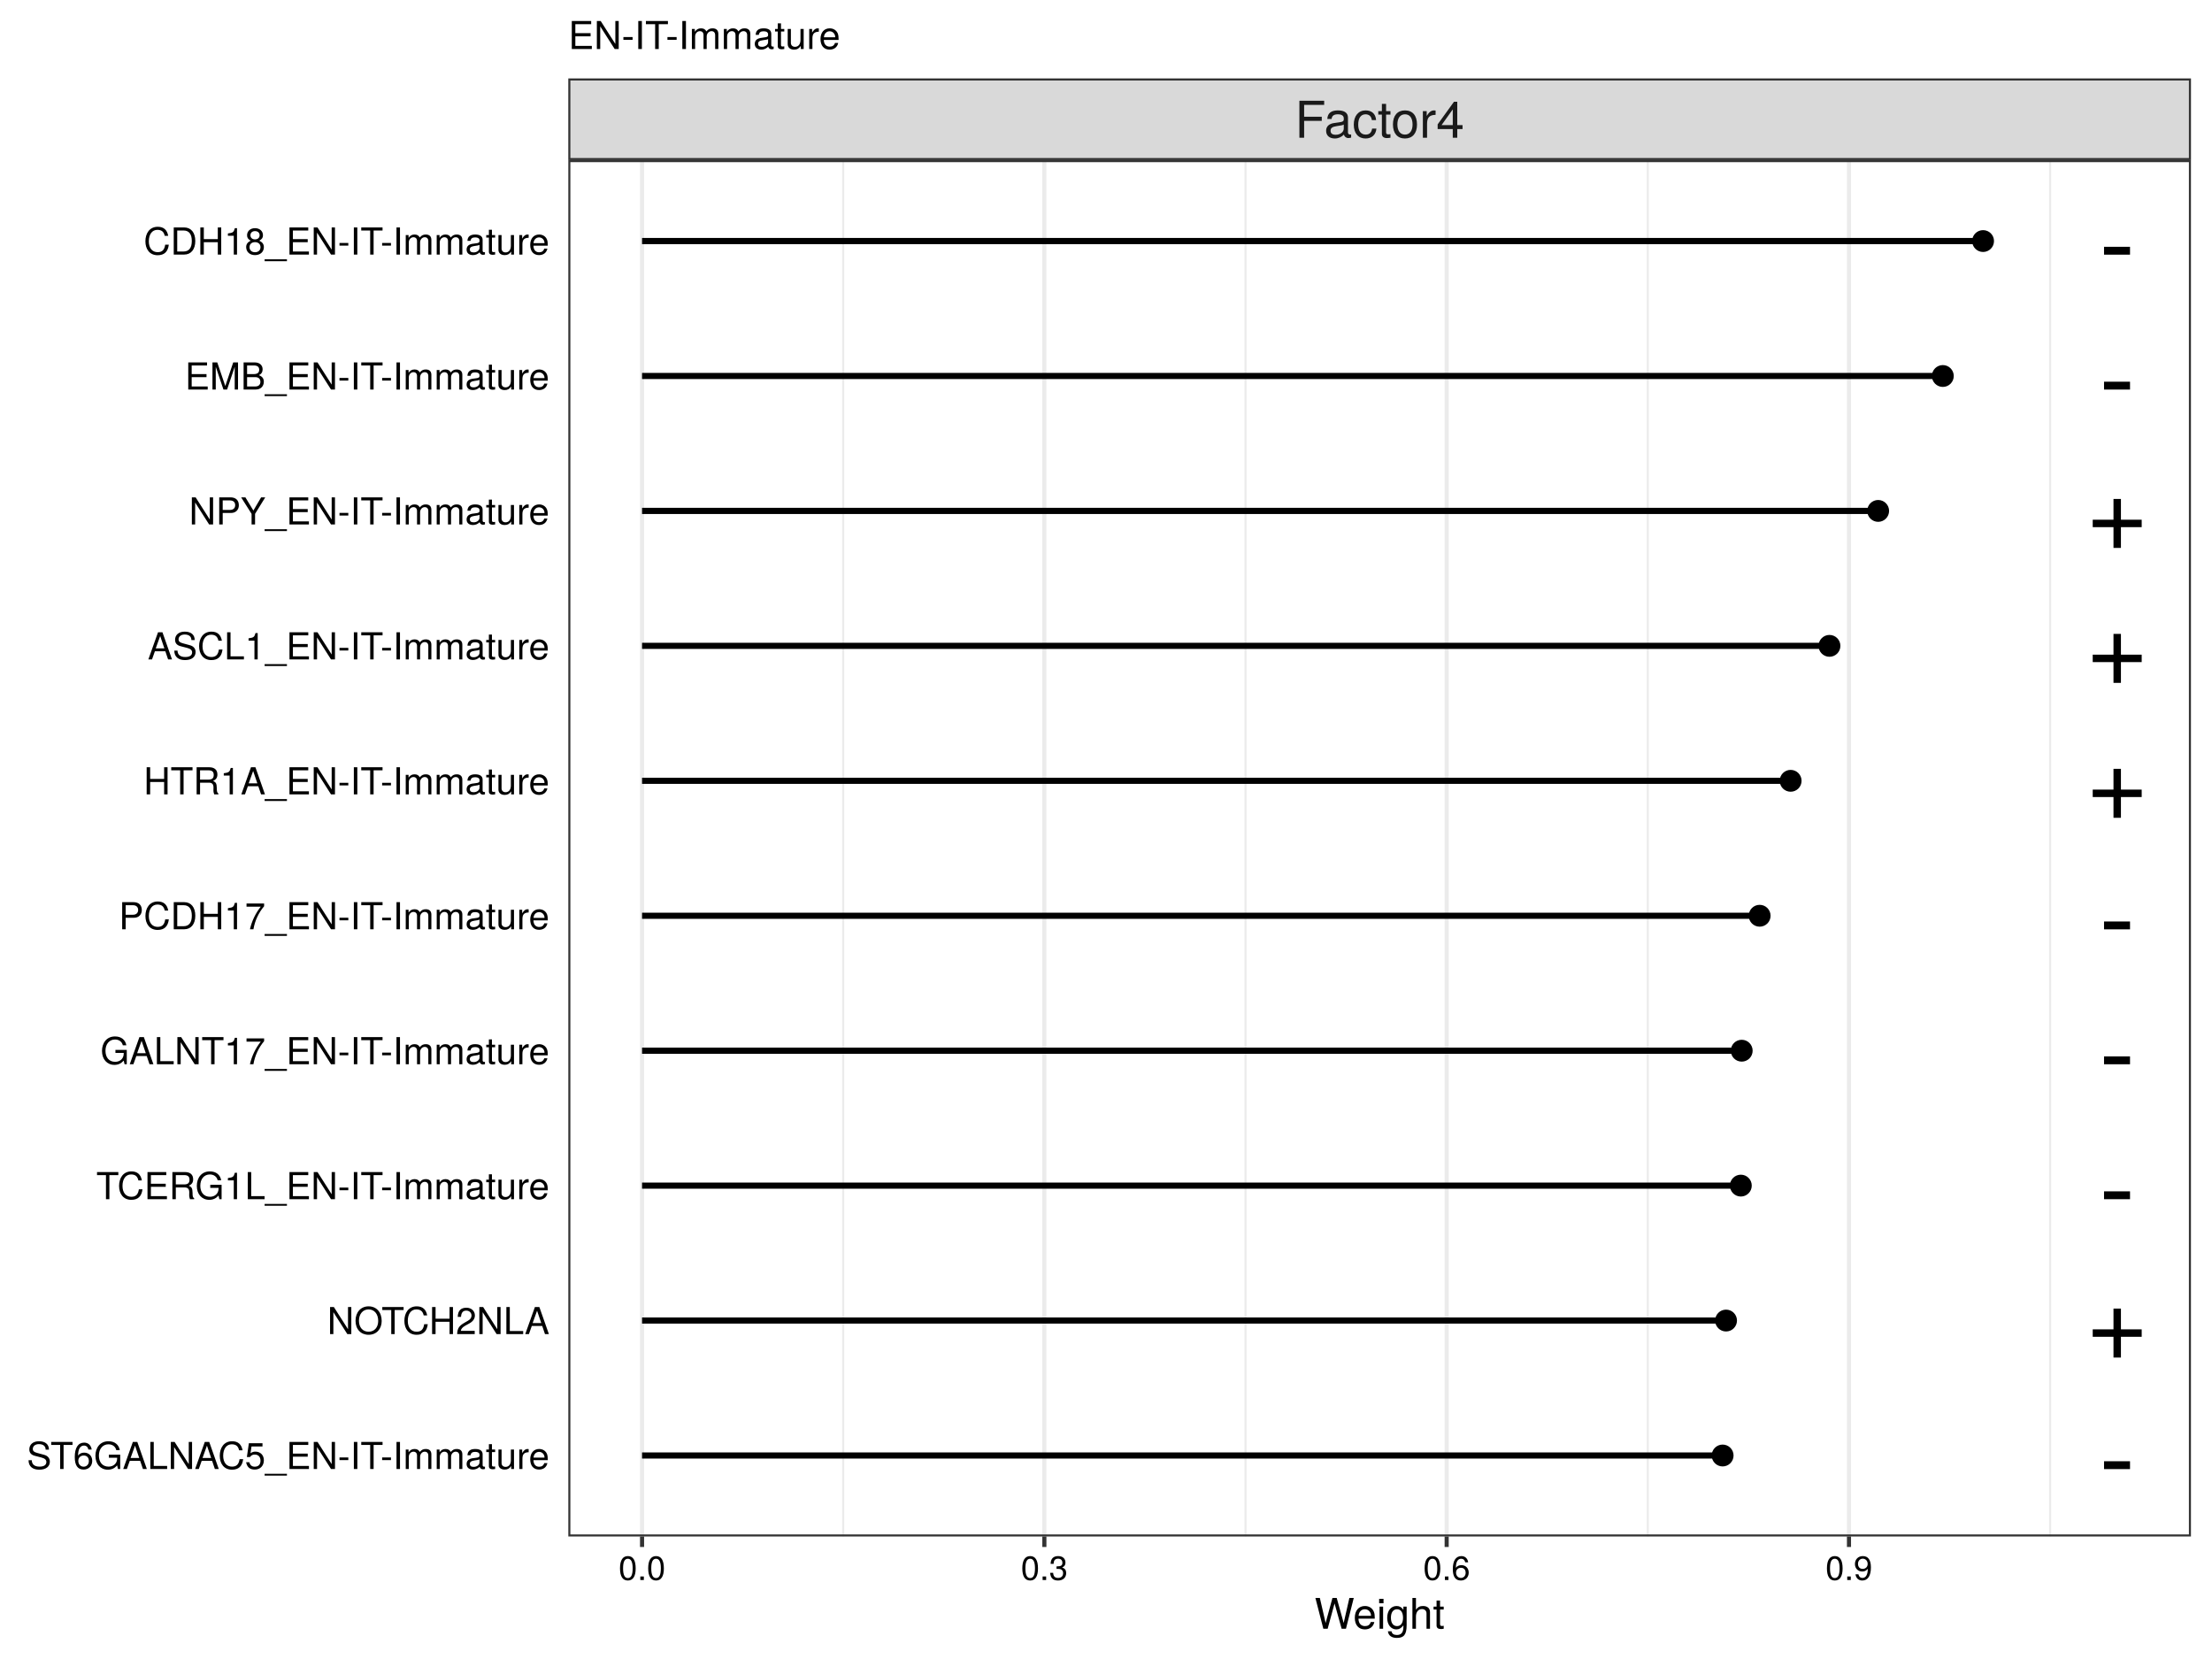
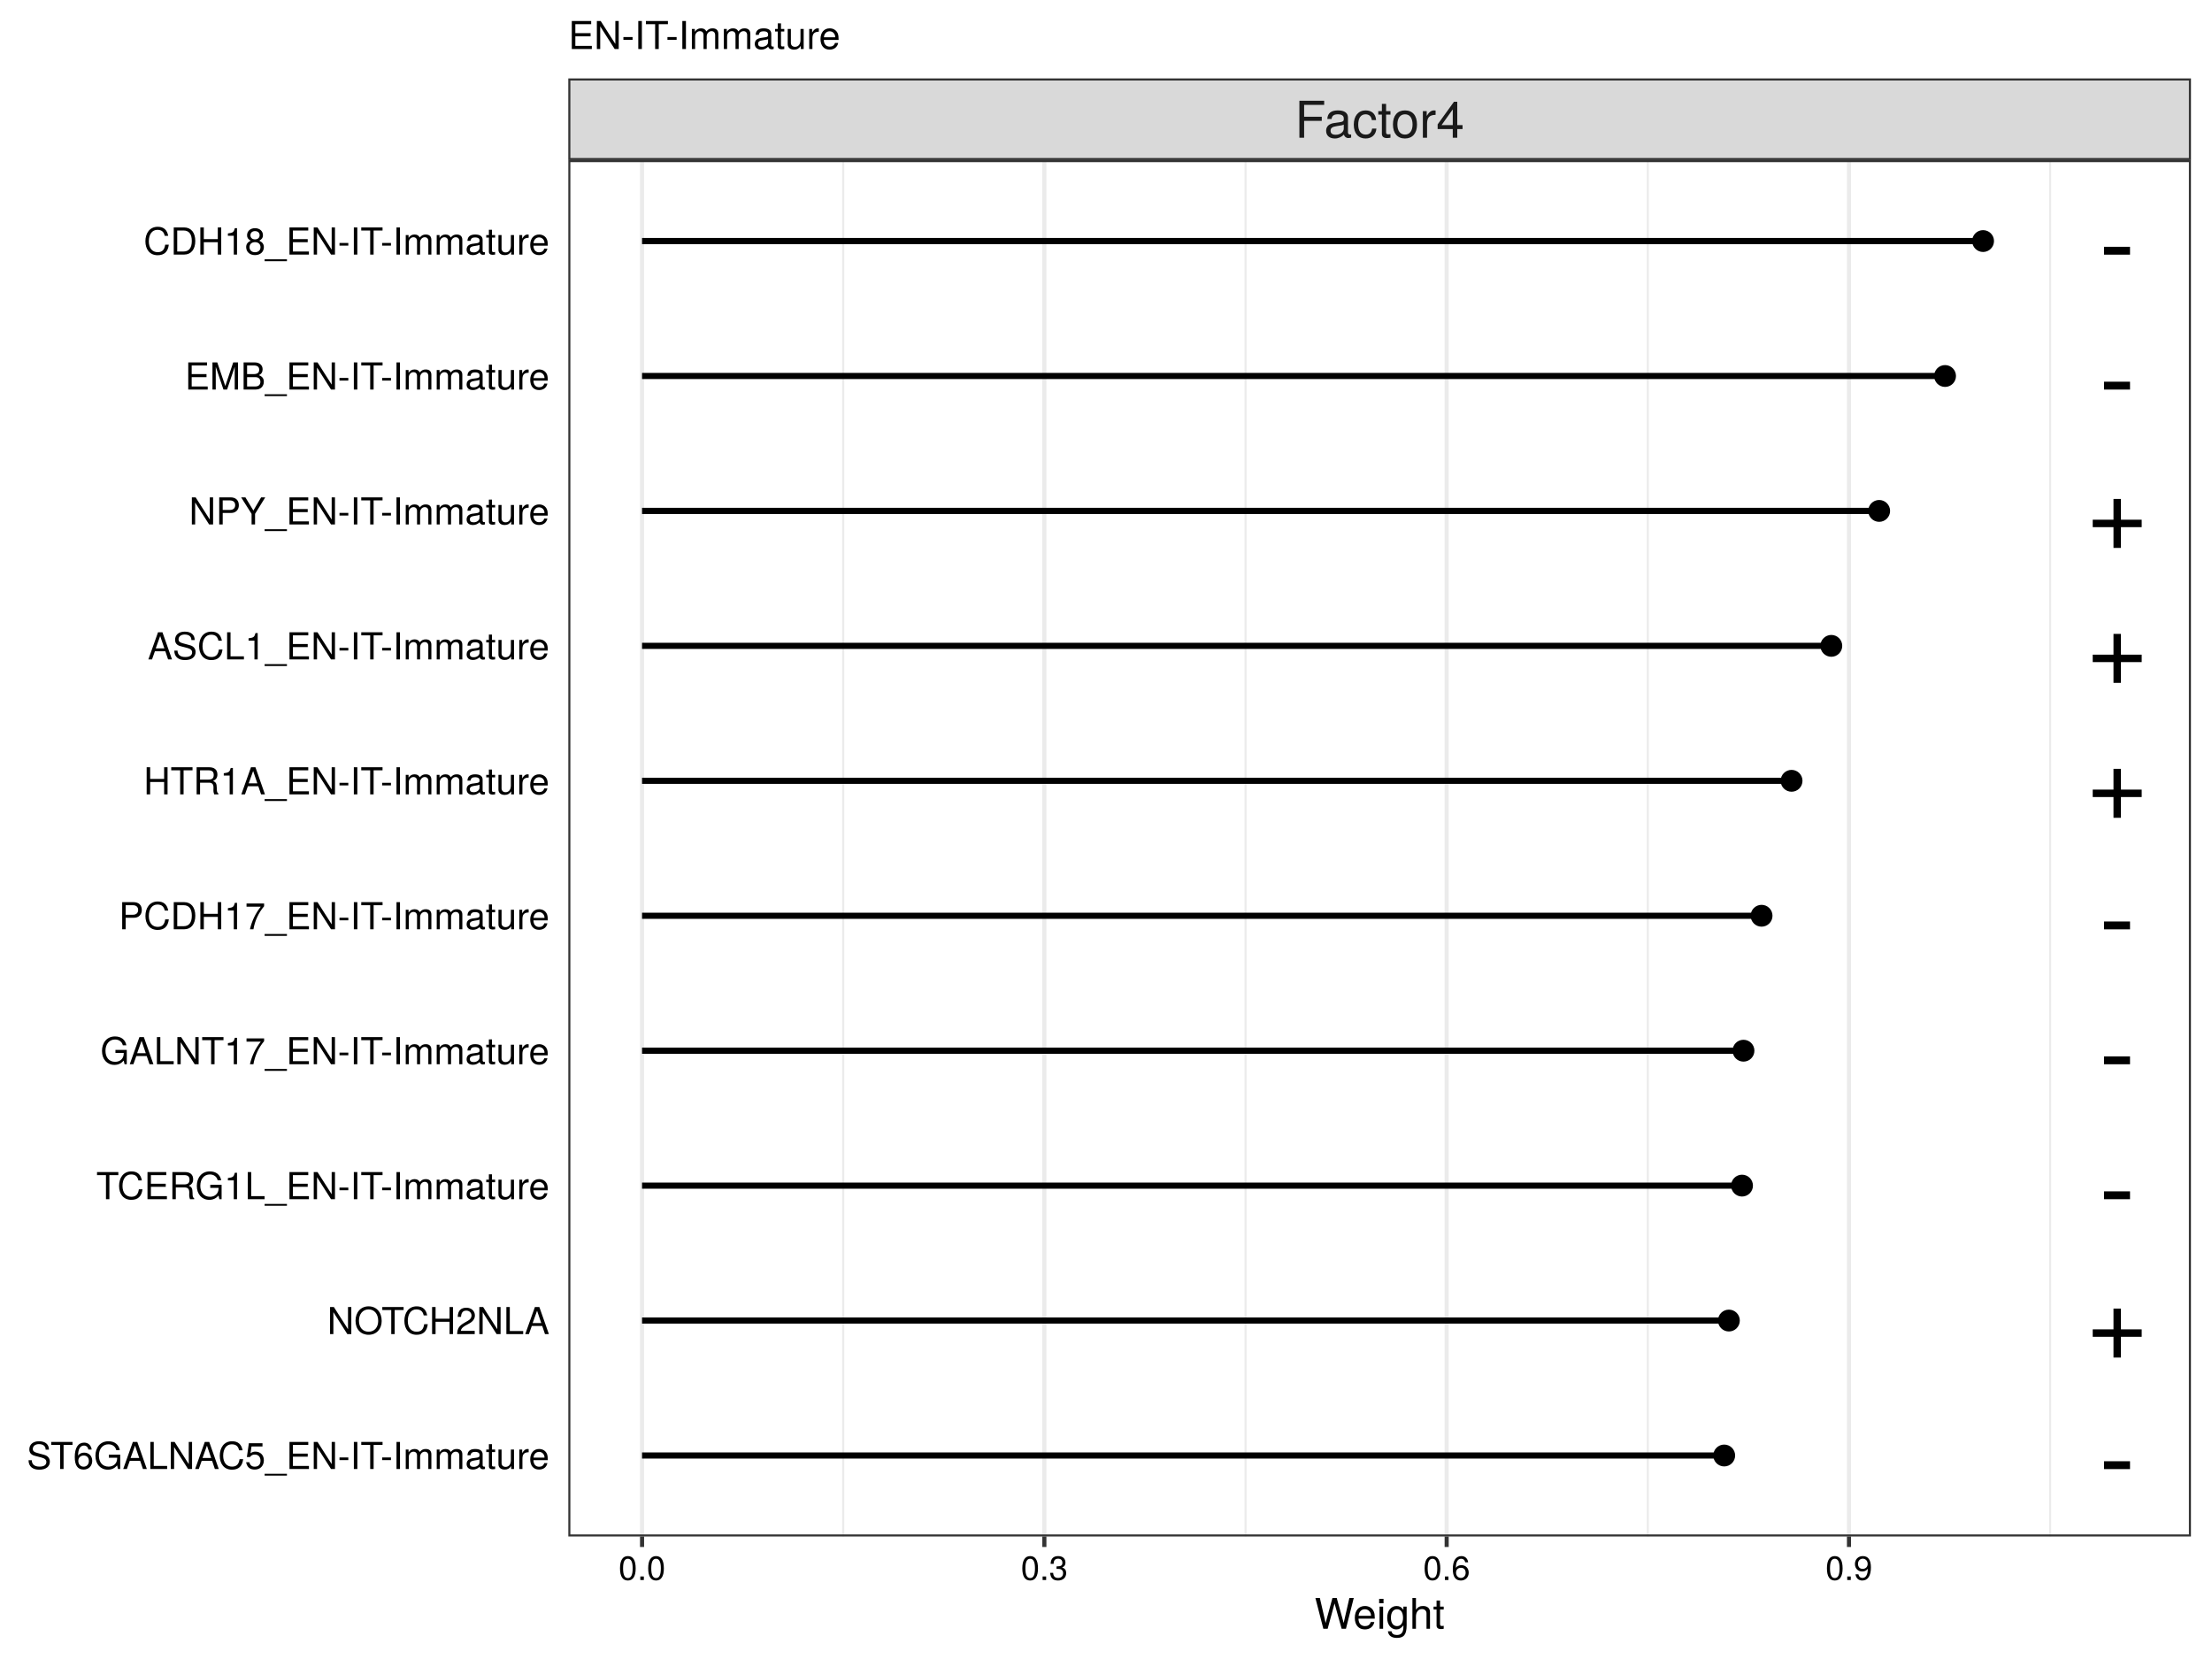
<svg xmlns="http://www.w3.org/2000/svg" class="svglite" width="576.00pt" height="432.00pt" viewBox="0 0 576.00 432.00">
  <defs>
    <style type="text/css">
    .svglite line, .svglite polyline, .svglite polygon, .svglite path, .svglite rect, .svglite circle {
      fill: none;
      stroke: #000000;
      stroke-linecap: round;
      stroke-linejoin: round;
      stroke-miterlimit: 10.00;
    }
    .svglite text {
      white-space: pre;
    }
  </style>
  </defs>
  <rect width="100%" height="100%" style="stroke: none; fill: #FFFFFF;" />
  <defs>
    <clipPath id="cpMC4wMHw1NzYuMDB8MC4wMHw0MzIuMDA=">
      <rect x="0.00" y="0.00" width="576.00" height="432.00" />
    </clipPath>
  </defs>
  <g clip-path="url(#cpMC4wMHw1NzYuMDB8MC4wMHw0MzIuMDA=)">
    <rect x="0.00" y="0" width="576.00" height="432.00" style="stroke-width: 1.07; stroke: #FFFFFF; fill: #FFFFFF;" />
  </g>
  <defs>
    <clipPath id="cpMTQ3Ljk5fDU3MC41Mnw0MS42OXw0MDAuMDk=">
      <rect x="147.99" y="41.69" width="422.53" height="358.41" />
    </clipPath>
  </defs>
  <g clip-path="url(#cpMTQ3Ljk5fDU3MC41Mnw0MS42OXw0MDAuMDk=)">
    <polyline points="219.57,400.09 219.57,41.69 " style="stroke-width: 0.53; stroke: #EBEBEB; stroke-linecap: butt;" />
    <polyline points="324.33,400.09 324.33,41.69 " style="stroke-width: 0.53; stroke: #EBEBEB; stroke-linecap: butt;" />
    <polyline points="429.09,400.09 429.09,41.69 " style="stroke-width: 0.53; stroke: #EBEBEB; stroke-linecap: butt;" />
    <polyline points="533.85,400.09 533.85,41.69 " style="stroke-width: 0.53; stroke: #EBEBEB; stroke-linecap: butt;" />
    <polyline points="167.19,400.09 167.19,41.69 " style="stroke-width: 1.07; stroke: #EBEBEB; stroke-linecap: butt;" />
    <polyline points="271.95,400.09 271.95,41.69 " style="stroke-width: 1.07; stroke: #EBEBEB; stroke-linecap: butt;" />
    <polyline points="376.71,400.09 376.71,41.69 " style="stroke-width: 1.07; stroke: #EBEBEB; stroke-linecap: butt;" />
    <polyline points="481.47,400.09 481.47,41.69 " style="stroke-width: 1.07; stroke: #EBEBEB; stroke-linecap: butt;" />
    <circle cx="516.39" cy="62.77" r="2.49" style="stroke-width: 0.71; fill: #000000;" />
-     <circle cx="505.91" cy="97.91" r="2.49" style="stroke-width: 0.71; fill: #000000;" />
-     <circle cx="489.07" cy="133.04" r="2.49" style="stroke-width: 0.71; fill: #000000;" />
-     <circle cx="476.39" cy="168.18" r="2.49" style="stroke-width: 0.71; fill: #000000;" />
-     <circle cx="466.28" cy="203.32" r="2.49" style="stroke-width: 0.71; fill: #000000;" />
-     <circle cx="458.21" cy="238.46" r="2.49" style="stroke-width: 0.71; fill: #000000;" />
-     <circle cx="453.54" cy="273.60" r="2.49" style="stroke-width: 0.71; fill: #000000;" />
-     <circle cx="453.31" cy="308.73" r="2.49" style="stroke-width: 0.71; fill: #000000;" />
-     <circle cx="449.46" cy="343.87" r="2.49" style="stroke-width: 0.71; fill: #000000;" />
-     <circle cx="448.57" cy="379.01" r="2.49" style="stroke-width: 0.71; fill: #000000;" />
+     <circle cx="506.49" cy="97.91" r="2.49" style="stroke-width: 0.71; fill: #000000;" />
+     <circle cx="489.33" cy="133.04" r="2.49" style="stroke-width: 0.71; fill: #000000;" />
+     <circle cx="476.87" cy="168.18" r="2.49" style="stroke-width: 0.71; fill: #000000;" />
+     <circle cx="466.52" cy="203.32" r="2.49" style="stroke-width: 0.71; fill: #000000;" />
+     <circle cx="458.71" cy="238.46" r="2.49" style="stroke-width: 0.71; fill: #000000;" />
+     <circle cx="454.00" cy="273.60" r="2.49" style="stroke-width: 0.71; fill: #000000;" />
+     <circle cx="453.62" cy="308.73" r="2.49" style="stroke-width: 0.71; fill: #000000;" />
+     <circle cx="450.20" cy="343.87" r="2.49" style="stroke-width: 0.71; fill: #000000;" />
+     <circle cx="448.98" cy="379.01" r="2.49" style="stroke-width: 0.71; fill: #000000;" />
    <line x1="516.39" y1="62.77" x2="167.19" y2="62.77" style="stroke-width: 1.60; stroke-linecap: butt;" />
-     <line x1="505.91" y1="97.91" x2="167.19" y2="97.91" style="stroke-width: 1.60; stroke-linecap: butt;" />
-     <line x1="489.07" y1="133.04" x2="167.19" y2="133.04" style="stroke-width: 1.60; stroke-linecap: butt;" />
-     <line x1="476.39" y1="168.18" x2="167.19" y2="168.18" style="stroke-width: 1.60; stroke-linecap: butt;" />
-     <line x1="466.28" y1="203.32" x2="167.19" y2="203.32" style="stroke-width: 1.60; stroke-linecap: butt;" />
-     <line x1="458.21" y1="238.46" x2="167.19" y2="238.46" style="stroke-width: 1.60; stroke-linecap: butt;" />
-     <line x1="453.54" y1="273.60" x2="167.19" y2="273.60" style="stroke-width: 1.60; stroke-linecap: butt;" />
-     <line x1="453.31" y1="308.73" x2="167.19" y2="308.73" style="stroke-width: 1.60; stroke-linecap: butt;" />
-     <line x1="449.46" y1="343.87" x2="167.19" y2="343.87" style="stroke-width: 1.60; stroke-linecap: butt;" />
-     <line x1="448.57" y1="379.01" x2="167.19" y2="379.01" style="stroke-width: 1.60; stroke-linecap: butt;" />
+     <line x1="506.49" y1="97.91" x2="167.19" y2="97.91" style="stroke-width: 1.60; stroke-linecap: butt;" />
+     <line x1="489.33" y1="133.04" x2="167.19" y2="133.04" style="stroke-width: 1.60; stroke-linecap: butt;" />
+     <line x1="476.87" y1="168.18" x2="167.19" y2="168.18" style="stroke-width: 1.60; stroke-linecap: butt;" />
+     <line x1="466.52" y1="203.32" x2="167.19" y2="203.32" style="stroke-width: 1.60; stroke-linecap: butt;" />
+     <line x1="458.71" y1="238.46" x2="167.19" y2="238.46" style="stroke-width: 1.60; stroke-linecap: butt;" />
+     <line x1="454.00" y1="273.60" x2="167.19" y2="273.60" style="stroke-width: 1.60; stroke-linecap: butt;" />
+     <line x1="453.62" y1="308.73" x2="167.19" y2="308.73" style="stroke-width: 1.60; stroke-linecap: butt;" />
+     <line x1="450.20" y1="343.87" x2="167.19" y2="343.87" style="stroke-width: 1.60; stroke-linecap: butt;" />
+     <line x1="448.98" y1="379.01" x2="167.19" y2="379.01" style="stroke-width: 1.60; stroke-linecap: butt;" />
    <text x="551.31" y="73.14" text-anchor="middle" style="font-size: 28.45px; font-weight: 0; font-family: &quot;TeX Gyre Heros&quot;;" textLength="9.47px" lengthAdjust="spacingAndGlyphs">-</text>
    <text x="551.31" y="108.27" text-anchor="middle" style="font-size: 28.45px; font-weight: 0; font-family: &quot;TeX Gyre Heros&quot;;" textLength="9.47px" lengthAdjust="spacingAndGlyphs">-</text>
    <text x="551.31" y="143.41" text-anchor="middle" style="font-size: 28.45px; font-weight: 0; font-family: &quot;TeX Gyre Heros&quot;;" textLength="16.61px" lengthAdjust="spacingAndGlyphs">+</text>
    <text x="551.31" y="178.55" text-anchor="middle" style="font-size: 28.45px; font-weight: 0; font-family: &quot;TeX Gyre Heros&quot;;" textLength="16.61px" lengthAdjust="spacingAndGlyphs">+</text>
    <text x="551.31" y="213.69" text-anchor="middle" style="font-size: 28.45px; font-weight: 0; font-family: &quot;TeX Gyre Heros&quot;;" textLength="16.61px" lengthAdjust="spacingAndGlyphs">+</text>
    <text x="551.31" y="248.83" text-anchor="middle" style="font-size: 28.45px; font-weight: 0; font-family: &quot;TeX Gyre Heros&quot;;" textLength="9.47px" lengthAdjust="spacingAndGlyphs">-</text>
    <text x="551.31" y="283.96" text-anchor="middle" style="font-size: 28.45px; font-weight: 0; font-family: &quot;TeX Gyre Heros&quot;;" textLength="9.47px" lengthAdjust="spacingAndGlyphs">-</text>
    <text x="551.31" y="319.10" text-anchor="middle" style="font-size: 28.45px; font-weight: 0; font-family: &quot;TeX Gyre Heros&quot;;" textLength="9.47px" lengthAdjust="spacingAndGlyphs">-</text>
    <text x="551.31" y="354.24" text-anchor="middle" style="font-size: 28.45px; font-weight: 0; font-family: &quot;TeX Gyre Heros&quot;;" textLength="16.61px" lengthAdjust="spacingAndGlyphs">+</text>
    <text x="551.31" y="389.38" text-anchor="middle" style="font-size: 28.45px; font-weight: 0; font-family: &quot;TeX Gyre Heros&quot;;" textLength="9.47px" lengthAdjust="spacingAndGlyphs">-</text>
    <rect x="147.99" y="41.69" width="422.53" height="358.41" style="stroke-width: 1.07; stroke: #333333;" />
  </g>
  <g clip-path="url(#cpMC4wMHw1NzYuMDB8MC4wMHw0MzIuMDA=)">
</g>
  <defs>
    <clipPath id="cpMTQ3Ljk5fDU3MC41MnwyMC40M3w0MS42OQ==">
      <rect x="147.99" y="20.43" width="422.53" height="21.26" />
    </clipPath>
  </defs>
  <g clip-path="url(#cpMTQ3Ljk5fDU3MC41MnwyMC40M3w0MS42OQ==)">
    <rect x="147.99" y="20.43" width="422.53" height="21.26" style="stroke-width: 1.07; stroke: #333333; fill: #D9D9D9;" />
    <text x="359.25" y="35.86" text-anchor="middle" style="font-size: 13.20px; font-weight: 0;fill: #1A1A1A; font-family: &quot;TeX Gyre Heros&quot;;" textLength="44.70px" lengthAdjust="spacingAndGlyphs">Factor4</text>
  </g>
  <g clip-path="url(#cpMC4wMHw1NzYuMDB8MC4wMHw0MzIuMDA=)">
    <polyline points="167.19,402.83 167.19,400.09 " style="stroke-width: 1.07; stroke: #333333; stroke-linecap: butt;" />
    <polyline points="271.95,402.83 271.95,400.09 " style="stroke-width: 1.07; stroke: #333333; stroke-linecap: butt;" />
    <polyline points="376.71,402.83 376.71,400.09 " style="stroke-width: 1.07; stroke: #333333; stroke-linecap: butt;" />
    <polyline points="481.47,402.83 481.47,400.09 " style="stroke-width: 1.07; stroke: #333333; stroke-linecap: butt;" />
    <text x="167.19" y="411.44" text-anchor="middle" style="font-size: 8.80px; font-weight: 0; font-family: &quot;TeX Gyre Heros&quot;;" textLength="12.23px" lengthAdjust="spacingAndGlyphs">0.0</text>
    <text x="271.95" y="411.44" text-anchor="middle" style="font-size: 8.80px; font-weight: 0; font-family: &quot;TeX Gyre Heros&quot;;" textLength="12.23px" lengthAdjust="spacingAndGlyphs">0.3</text>
    <text x="376.71" y="411.44" text-anchor="middle" style="font-size: 8.80px; font-weight: 0; font-family: &quot;TeX Gyre Heros&quot;;" textLength="12.23px" lengthAdjust="spacingAndGlyphs">0.6</text>
    <text x="481.47" y="411.44" text-anchor="middle" style="font-size: 8.80px; font-weight: 0; font-family: &quot;TeX Gyre Heros&quot;;" textLength="12.23px" lengthAdjust="spacingAndGlyphs">0.9</text>
    <text x="143.06" y="382.53" text-anchor="end" style="font-size: 9.68px; font-weight: 0; font-family: &quot;TeX Gyre Heros&quot;;" textLength="137.58px" lengthAdjust="spacingAndGlyphs">ST6GALNAC5_EN-IT-Immature</text>
    <text x="143.06" y="347.40" text-anchor="end" style="font-size: 9.68px; font-weight: 0; font-family: &quot;TeX Gyre Heros&quot;;" textLength="58.58px" lengthAdjust="spacingAndGlyphs">NOTCH2NLA</text>
    <text x="143.06" y="312.26" text-anchor="end" style="font-size: 9.68px; font-weight: 0; font-family: &quot;TeX Gyre Heros&quot;;" textLength="119.30px" lengthAdjust="spacingAndGlyphs">TCERG1L_EN-IT-Immature</text>
    <text x="143.06" y="277.12" text-anchor="end" style="font-size: 9.68px; font-weight: 0; font-family: &quot;TeX Gyre Heros&quot;;" textLength="117.69px" lengthAdjust="spacingAndGlyphs">GALNT17_EN-IT-Immature</text>
    <text x="143.06" y="241.98" text-anchor="end" style="font-size: 9.68px; font-weight: 0; font-family: &quot;TeX Gyre Heros&quot;;" textLength="112.85px" lengthAdjust="spacingAndGlyphs">PCDH17_EN-IT-Immature</text>
    <text x="143.06" y="206.85" text-anchor="end" style="font-size: 9.68px; font-weight: 0; font-family: &quot;TeX Gyre Heros&quot;;" textLength="106.39px" lengthAdjust="spacingAndGlyphs">HTR1A_EN-IT-Immature</text>
    <text x="143.06" y="171.71" text-anchor="end" style="font-size: 9.68px; font-weight: 0; font-family: &quot;TeX Gyre Heros&quot;;" textLength="105.33px" lengthAdjust="spacingAndGlyphs">ASCL1_EN-IT-Immature</text>
    <text x="143.06" y="136.57" text-anchor="end" style="font-size: 9.68px; font-weight: 0; font-family: &quot;TeX Gyre Heros&quot;;" textLength="94.57px" lengthAdjust="spacingAndGlyphs">NPY_EN-IT-Immature</text>
    <text x="143.06" y="101.43" text-anchor="end" style="font-size: 9.68px; font-weight: 0; font-family: &quot;TeX Gyre Heros&quot;;" textLength="95.64px" lengthAdjust="spacingAndGlyphs">EMB_EN-IT-Immature</text>
    <text x="143.06" y="66.29" text-anchor="end" style="font-size: 9.68px; font-weight: 0; font-family: &quot;TeX Gyre Heros&quot;;" textLength="106.39px" lengthAdjust="spacingAndGlyphs">CDH18_EN-IT-Immature</text>
    <text x="359.25" y="424.12" text-anchor="middle" style="font-size: 11.00px; font-weight: 0; font-family: &quot;TeX Gyre Heros&quot;;" textLength="34.22px" lengthAdjust="spacingAndGlyphs">Weight</text>
    <text x="147.99" y="12.77" style="font-size: 10.00px; font-weight: 0; font-family: &quot;TeX Gyre Heros&quot;;" textLength="74.46px" lengthAdjust="spacingAndGlyphs">EN-IT-Immature</text>
  </g>
</svg>
